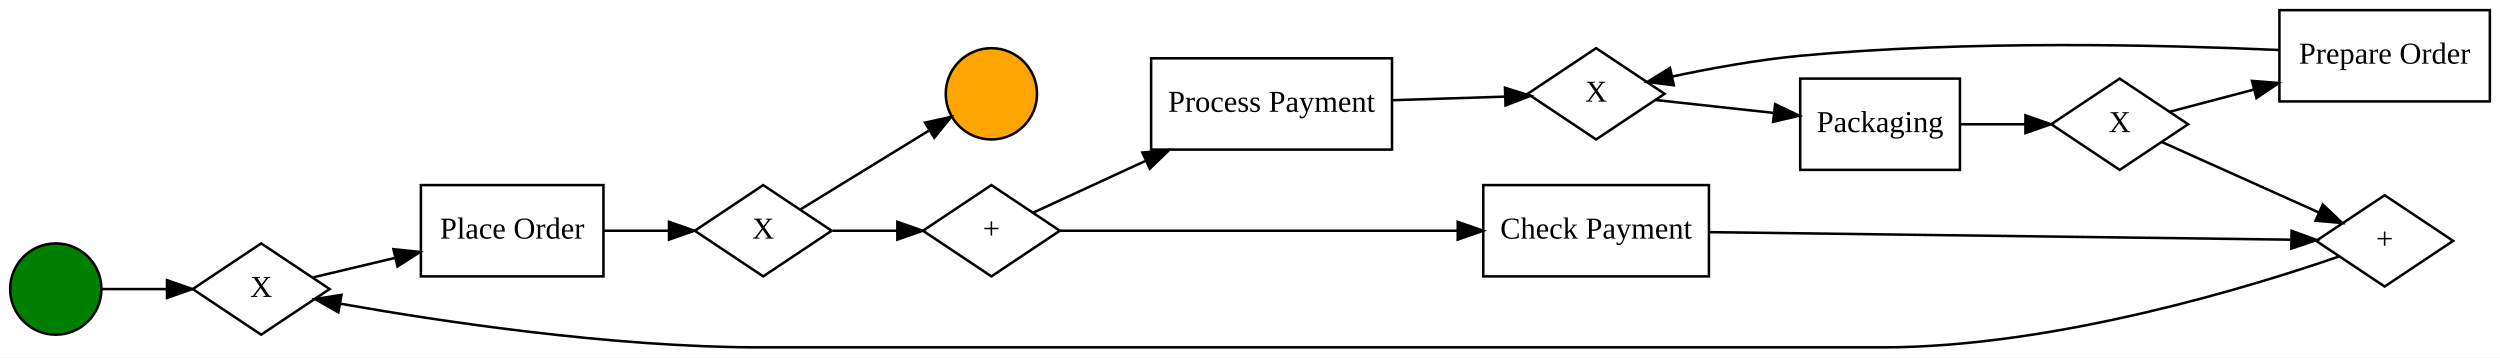
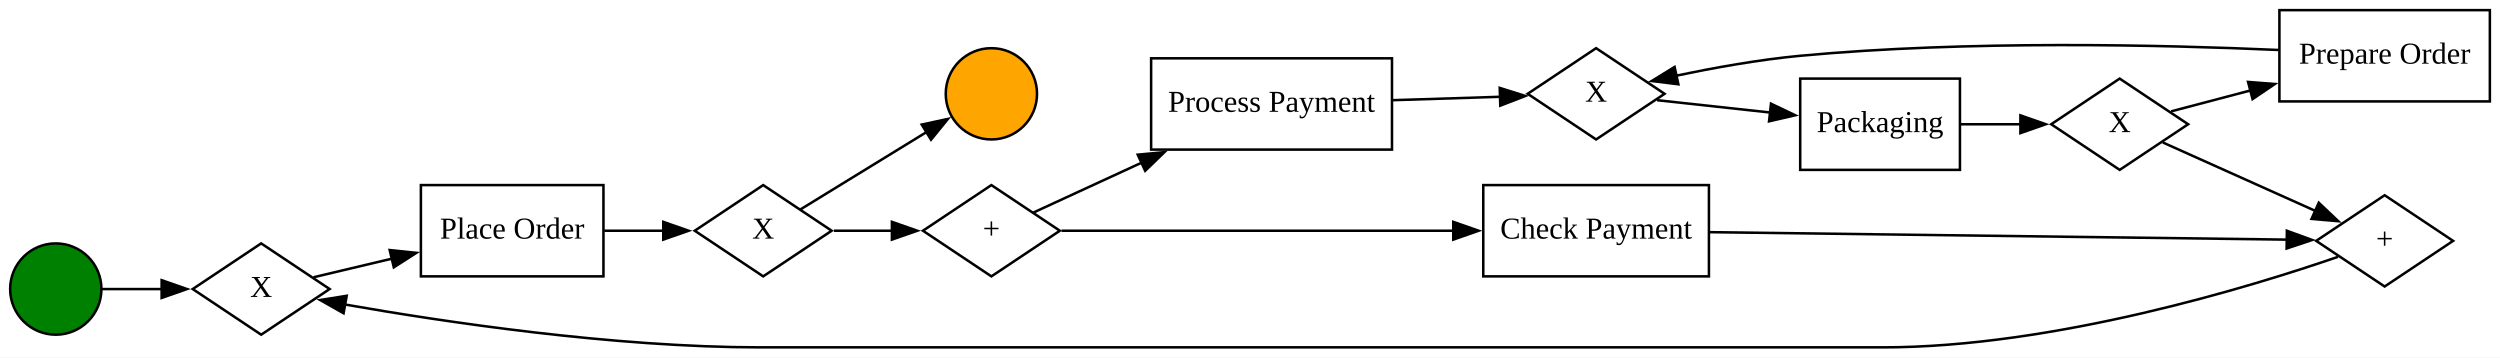
<svg xmlns="http://www.w3.org/2000/svg" width="986pt" height="141pt" viewBox="0.00 0.00 986.00 141.00">
  <g id="graph0" class="graph" transform="scale(1 1) rotate(0) translate(4 137)">
-     <polygon fill="white" stroke="transparent" points="-4,4 -4,-137 982,-137 982,4 -4,4" />
+     <polygon fill="white" stroke="none" points="-4,4 -4,-137 982,-137 982,4 -4,4" />
    <g id="node1" class="node">
      <ellipse fill="green" stroke="black" cx="18" cy="-23" rx="18" ry="18" />
    </g>
    <g id="node2" class="node">
      <polygon fill="none" stroke="black" points="99,-41 72,-23 99,-5 126,-23 99,-41" />
      <text text-anchor="middle" x="99" y="-19.9" font-family="Times New Roman,serif" font-size="12.00">X</text>
    </g>
    <g id="edge1" class="edge">
-       <path fill="none" stroke="black" d="M36.14,-23C43.64,-23 52.75,-23 61.64,-23" />
-       <polygon fill="black" stroke="black" points="61.87,-26.5 71.87,-23 61.87,-19.5 61.87,-26.5" />
+       <path fill="none" stroke="black" d="M36.14,-23C43.11,-23 51.47,-23 59.75,-23" />
+       <polygon fill="black" stroke="black" points="59.75,-26.5 69.75,-23 59.75,-19.5 59.75,-26.5" />
    </g>
    <g id="node3" class="node">
      <polygon fill="none" stroke="black" points="234,-64 162,-64 162,-28 234,-28 234,-64" />
      <text text-anchor="middle" x="198" y="-42.9" font-family="Times New Roman,serif" font-size="12.00">Place Order</text>
    </g>
    <g id="edge2" class="edge">
-       <path fill="none" stroke="black" d="M119.63,-27.65C128.96,-29.87 140.54,-32.61 151.87,-35.3" />
-       <polygon fill="black" stroke="black" points="151.16,-38.73 161.7,-37.63 152.78,-31.92 151.16,-38.73" />
+       <path fill="none" stroke="black" d="M119.63,-27.65C128.68,-29.8 139.84,-32.45 150.84,-35.05" />
+       <polygon fill="black" stroke="black" points="149.69,-38.38 160.23,-37.28 151.31,-31.57 149.69,-38.38" />
    </g>
    <g id="node4" class="node">
      <polygon fill="none" stroke="black" points="297,-64 270,-46 297,-28 324,-46 297,-64" />
      <text text-anchor="middle" x="297" y="-42.9" font-family="Times New Roman,serif" font-size="12.00">X</text>
    </g>
    <g id="edge3" class="edge">
-       <path fill="none" stroke="black" d="M234.02,-46C242.34,-46 251.23,-46 259.61,-46" />
-       <polygon fill="black" stroke="black" points="259.86,-49.5 269.86,-46 259.86,-42.5 259.86,-49.5" />
+       <path fill="none" stroke="black" d="M234.29,-46C241.92,-46 250.02,-46 257.75,-46" />
+       <polygon fill="black" stroke="black" points="257.59,-49.5 267.59,-46 257.59,-42.5 257.59,-49.5" />
    </g>
    <g id="node5" class="node">
      <polygon fill="none" stroke="black" points="387,-64 360,-46 387,-28 414,-46 387,-64" />
      <text text-anchor="middle" x="387" y="-42.9" font-family="Times New Roman,serif" font-size="12.00">+</text>
    </g>
    <g id="edge4" class="edge">
-       <path fill="none" stroke="black" d="M324.4,-46C332.39,-46 341.31,-46 349.82,-46" />
-       <polygon fill="black" stroke="black" points="349.92,-49.5 359.92,-46 349.92,-42.5 349.92,-49.5" />
+       <path fill="none" stroke="black" d="M324.88,-46C332.13,-46 340.12,-46 347.85,-46" />
+       <polygon fill="black" stroke="black" points="347.77,-49.5 357.77,-46 347.77,-42.5 347.77,-49.5" />
    </g>
    <g id="node13" class="node">
      <ellipse fill="orange" stroke="black" cx="387" cy="-100" rx="18" ry="18" />
    </g>
    <g id="edge5" class="edge">
-       <path fill="none" stroke="black" d="M311.75,-54.44C325.25,-62.72 346.1,-75.52 362.28,-85.44" />
-       <polygon fill="black" stroke="black" points="360.82,-88.65 371.17,-90.9 364.48,-82.69 360.82,-88.65" />
+       <path fill="none" stroke="black" d="M311.75,-54.44C324.99,-62.56 345.33,-75.04 361.37,-84.88" />
+       <polygon fill="black" stroke="black" points="359.53,-87.86 369.88,-90.11 363.19,-81.9 359.53,-87.86" />
    </g>
    <g id="node6" class="node">
      <polygon fill="none" stroke="black" points="670,-64 581,-64 581,-28 670,-28 670,-64" />
      <text text-anchor="middle" x="625.5" y="-42.9" font-family="Times New Roman,serif" font-size="12.00">Check Payment</text>
    </g>
    <g id="edge6" class="edge">
-       <path fill="none" stroke="black" d="M414.21,-46C451.83,-46 521.95,-46 570.84,-46" />
-       <polygon fill="black" stroke="black" points="570.93,-49.5 580.93,-46 570.93,-42.5 570.93,-49.5" />
+       <path fill="none" stroke="black" d="M414.67,-46C452.02,-46 520.79,-46 569.4,-46" />
+       <polygon fill="black" stroke="black" points="569.17,-49.5 579.17,-46 569.17,-42.5 569.17,-49.5" />
    </g>
    <g id="node7" class="node">
      <polygon fill="none" stroke="black" points="545,-114 450,-114 450,-78 545,-78 545,-114" />
      <text text-anchor="middle" x="497.5" y="-92.9" font-family="Times New Roman,serif" font-size="12.00">Process Payment</text>
    </g>
    <g id="edge7" class="edge">
-       <path fill="none" stroke="black" d="M403.55,-53.16C415.2,-58.54 431.84,-66.2 447.82,-73.57" />
-       <polygon fill="black" stroke="black" points="446.56,-76.84 457.11,-77.85 449.49,-70.48 446.56,-76.84" />
+       <path fill="none" stroke="black" d="M403.55,-53.16C414.89,-58.39 430.94,-65.79 446.53,-72.97" />
+       <polygon fill="black" stroke="black" points="444.72,-75.99 455.27,-77 447.65,-69.64 444.72,-75.99" />
    </g>
    <g id="node8" class="node">
      <polygon fill="none" stroke="black" points="936.5,-60 909.5,-42 936.5,-24 963.5,-42 936.5,-60" />
      <text text-anchor="middle" x="936.5" y="-38.9" font-family="Times New Roman,serif" font-size="12.00">+</text>
    </g>
    <g id="edge8" class="edge">
-       <path fill="none" stroke="black" d="M670.12,-45.44C731.54,-44.64 842.37,-43.21 899.42,-42.47" />
-       <polygon fill="black" stroke="black" points="899.8,-45.96 909.75,-42.33 899.71,-38.96 899.8,-45.96" />
+       <path fill="none" stroke="black" d="M670.44,-45.43C731.42,-44.64 840.65,-43.23 898,-42.49" />
+       <polygon fill="black" stroke="black" points="897.94,-45.99 907.9,-42.36 897.85,-38.99 897.94,-45.99" />
    </g>
    <g id="node9" class="node">
      <polygon fill="none" stroke="black" points="625.5,-118 598.5,-100 625.5,-82 652.5,-100 625.5,-118" />
      <text text-anchor="middle" x="625.5" y="-96.9" font-family="Times New Roman,serif" font-size="12.00">X</text>
    </g>
    <g id="edge9" class="edge">
-       <path fill="none" stroke="black" d="M545.06,-97.48C559.81,-97.95 575.85,-98.46 589.63,-98.89" />
-       <polygon fill="black" stroke="black" points="589.56,-102.39 599.67,-99.21 589.78,-95.4 589.56,-102.39" />
+       <path fill="none" stroke="black" d="M545.42,-97.49C559.49,-97.94 574.7,-98.42 588,-98.84" />
+       <polygon fill="black" stroke="black" points="587.49,-102.33 597.59,-99.15 587.71,-95.33 587.49,-102.33" />
    </g>
    <g id="edge10" class="edge">
-       <path fill="none" stroke="black" d="M918.63,-35.89C884.9,-24.24 806.52,0 738.5,0 296,0 296,0 296,0 236.97,0 168.61,-10.42 130.22,-17.23" />
-       <polygon fill="black" stroke="black" points="129.44,-13.82 120.22,-19.05 130.69,-20.7 129.44,-13.82" />
+       <path fill="none" stroke="black" d="M918.11,-35.71C884.09,-24 806.17,0 738.5,0 296,0 296,0 296,0 237.91,0 170.79,-10.09 132.08,-16.9" />
+       <polygon fill="black" stroke="black" points="131.5,-13.45 122.28,-18.67 132.74,-20.34 131.5,-13.45" />
    </g>
    <g id="node10" class="node">
      <polygon fill="none" stroke="black" points="769,-106 706,-106 706,-70 769,-70 769,-106" />
      <text text-anchor="middle" x="737.5" y="-84.9" font-family="Times New Roman,serif" font-size="12.00">Packaging</text>
    </g>
    <g id="edge11" class="edge">
-       <path fill="none" stroke="black" d="M649.03,-97.54C662.43,-96.08 679.85,-94.18 695.61,-92.46" />
-       <polygon fill="black" stroke="black" points="696.1,-95.93 705.66,-91.36 695.34,-88.97 696.1,-95.93" />
+       <path fill="none" stroke="black" d="M649.56,-97.48C662.51,-96.07 679.08,-94.26 694.27,-92.61" />
+       <polygon fill="black" stroke="black" points="694.47,-96.11 704.04,-91.54 693.71,-89.15 694.47,-96.11" />
    </g>
    <g id="node11" class="node">
      <polygon fill="none" stroke="black" points="832,-106 805,-88 832,-70 859,-88 832,-106" />
      <text text-anchor="middle" x="832" y="-84.9" font-family="Times New Roman,serif" font-size="12.00">X</text>
    </g>
    <g id="edge12" class="edge">
-       <path fill="none" stroke="black" d="M769.04,-88C777.27,-88 786.26,-88 794.77,-88" />
-       <polygon fill="black" stroke="black" points="794.83,-91.5 804.83,-88 794.83,-84.5 794.83,-91.5" />
+       <path fill="none" stroke="black" d="M769.3,-88C776.93,-88 785.19,-88 793.11,-88" />
+       <polygon fill="black" stroke="black" points="792.85,-91.5 802.85,-88 792.85,-84.5 792.85,-91.5" />
    </g>
    <g id="edge13" class="edge">
-       <path fill="none" stroke="black" d="M848.57,-81.01C865.05,-73.62 891.3,-61.83 910.65,-53.15" />
-       <polygon fill="black" stroke="black" points="912.1,-56.34 919.79,-49.05 909.23,-49.95 912.1,-56.34" />
+       <path fill="none" stroke="black" d="M849.02,-80.81C865.11,-73.59 890.2,-62.33 909.21,-53.8" />
+       <polygon fill="black" stroke="black" points="910.53,-57.04 918.22,-49.76 907.66,-50.66 910.53,-57.04" />
    </g>
    <g id="node12" class="node">
      <polygon fill="none" stroke="black" points="978,-133 895,-133 895,-97 978,-97 978,-133" />
      <text text-anchor="middle" x="936.5" y="-111.9" font-family="Times New Roman,serif" font-size="12.00">Prepare Order</text>
    </g>
    <g id="edge14" class="edge">
-       <path fill="none" stroke="black" d="M851.8,-92.95C861.19,-95.43 873.05,-98.55 884.87,-101.66" />
-       <polygon fill="black" stroke="black" points="884.17,-105.1 894.73,-104.26 885.95,-98.33 884.17,-105.1" />
+       <path fill="none" stroke="black" d="M852.28,-93.08C861.24,-95.44 872.37,-98.37 883.54,-101.31" />
+       <polygon fill="black" stroke="black" points="882.63,-104.69 893.19,-103.86 884.41,-97.92 882.63,-104.69" />
    </g>
    <g id="edge15" class="edge">
-       <path fill="none" stroke="black" d="M894.77,-117.28C848.8,-119.33 771.85,-121.16 706,-115 689.23,-113.43 670.73,-110.04 655.8,-106.88" />
-       <polygon fill="black" stroke="black" points="656.15,-103.38 645.63,-104.65 654.65,-110.21 656.15,-103.38" />
+       <path fill="none" stroke="black" d="M894.77,-117.28C848.8,-119.33 771.85,-121.16 706,-115 689.67,-113.47 671.69,-110.22 656.97,-107.13" />
+       <polygon fill="black" stroke="black" points="657.95,-103.76 647.44,-105.05 656.46,-110.6 657.95,-103.76" />
    </g>
  </g>
</svg>
